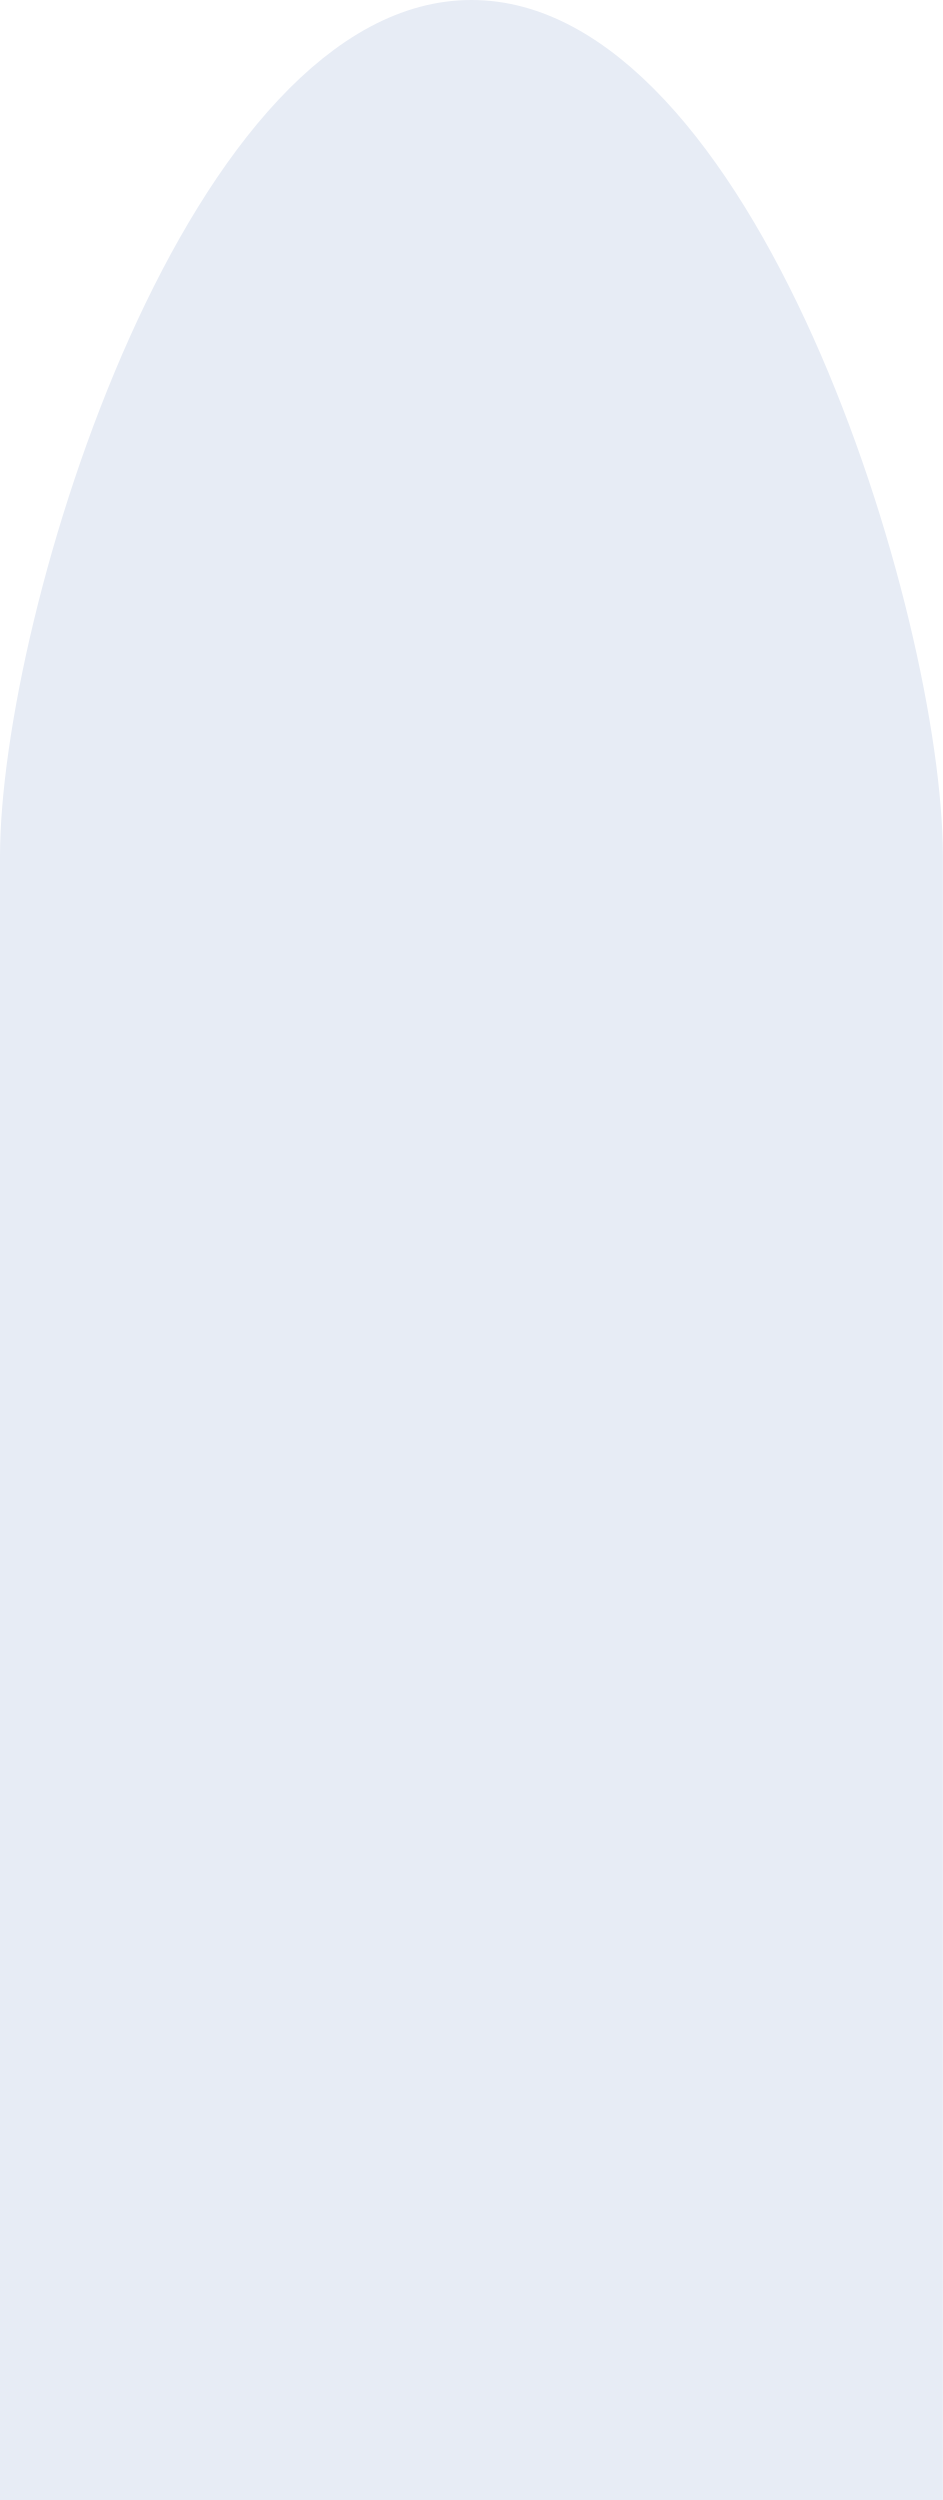
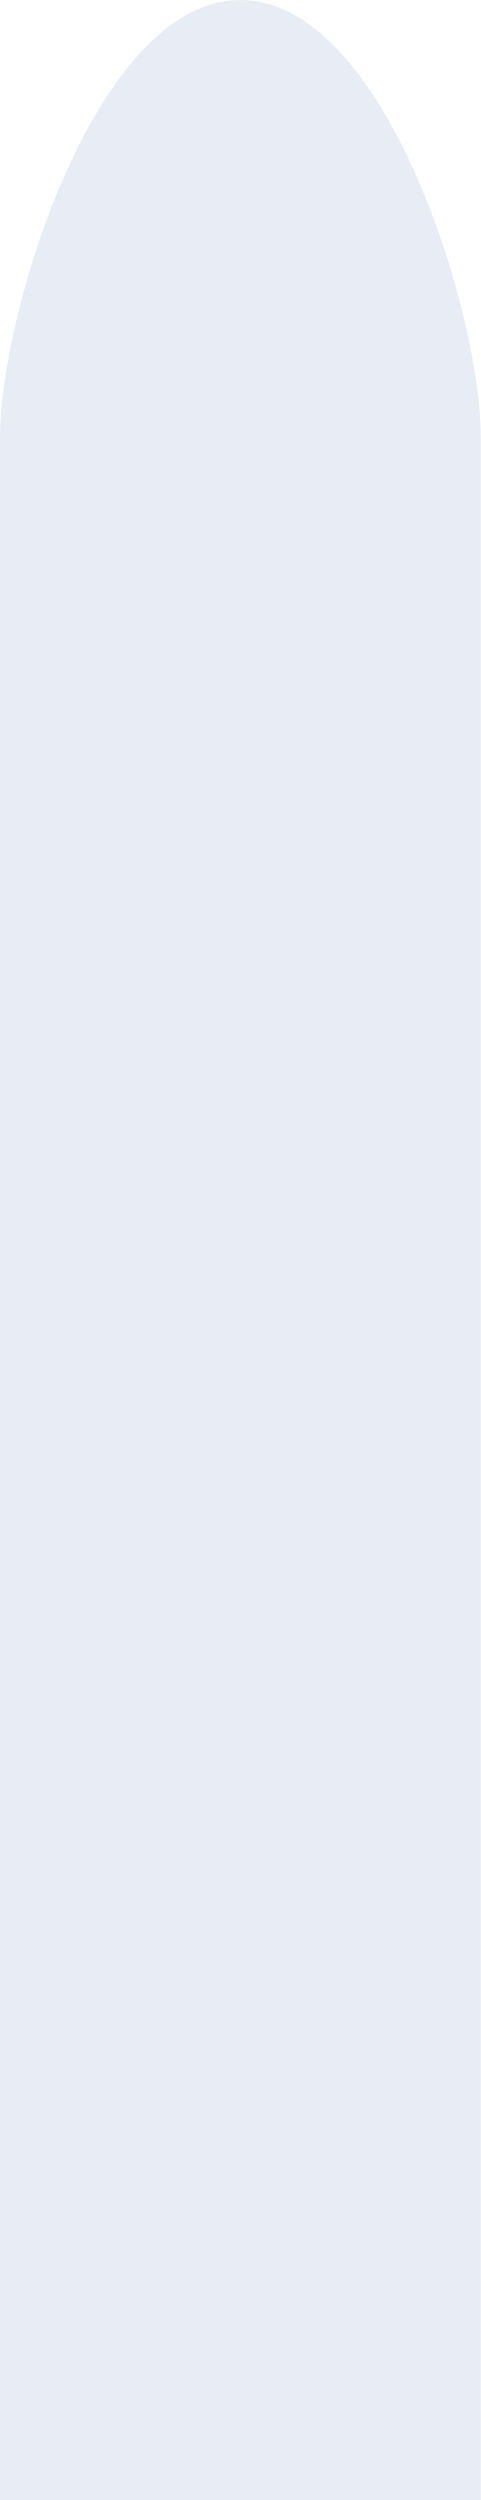
- <svg xmlns="http://www.w3.org/2000/svg" width="350" height="928" viewBox="0 0 350 928">
-   <path fill="#E7ECF5" fill-rule="evenodd" d="M175,0 C70,0 -0,228 0,318 L0,928 L350,928 L350,318 C350,228 280,0 175,0 Z" />
+ <svg xmlns="http://www.w3.org/2000/svg" width="350" height="1820" viewBox="0 0 350 1820">
+   <path fill="#E7ECF5" fill-rule="evenodd" d="M175,0 C70,0 -0,228 0,318 L0,1820 L350,1820 L350,318 C350,228 280,0 175,0 Z" />
</svg>
